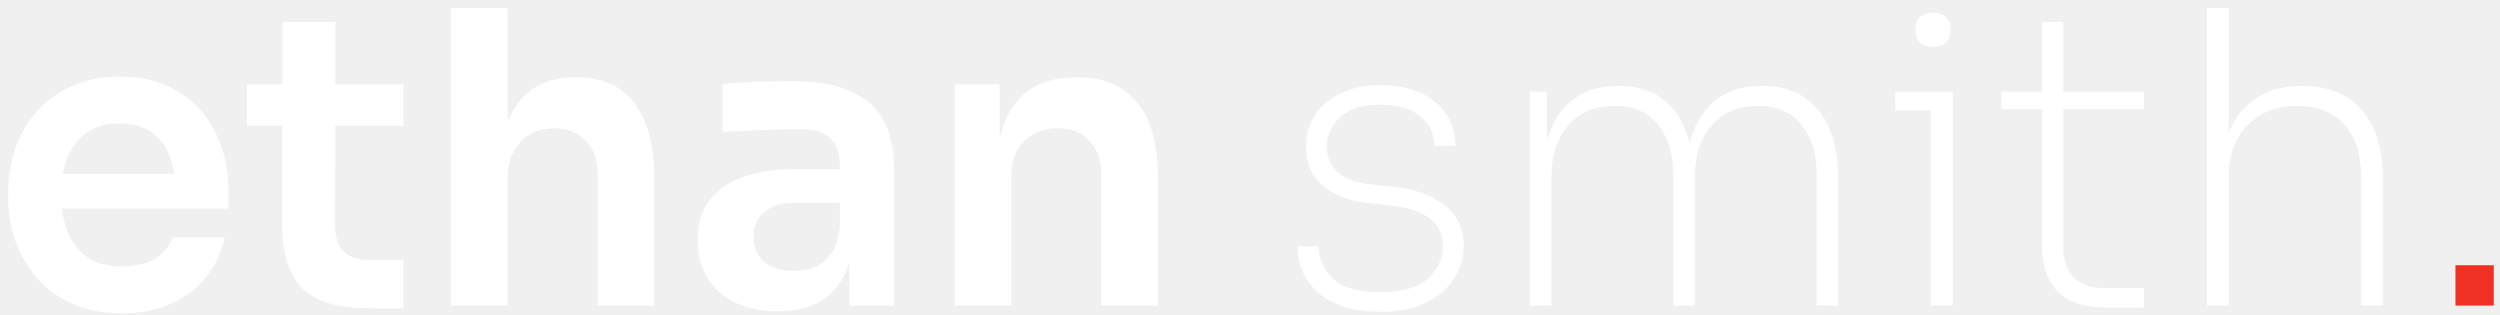
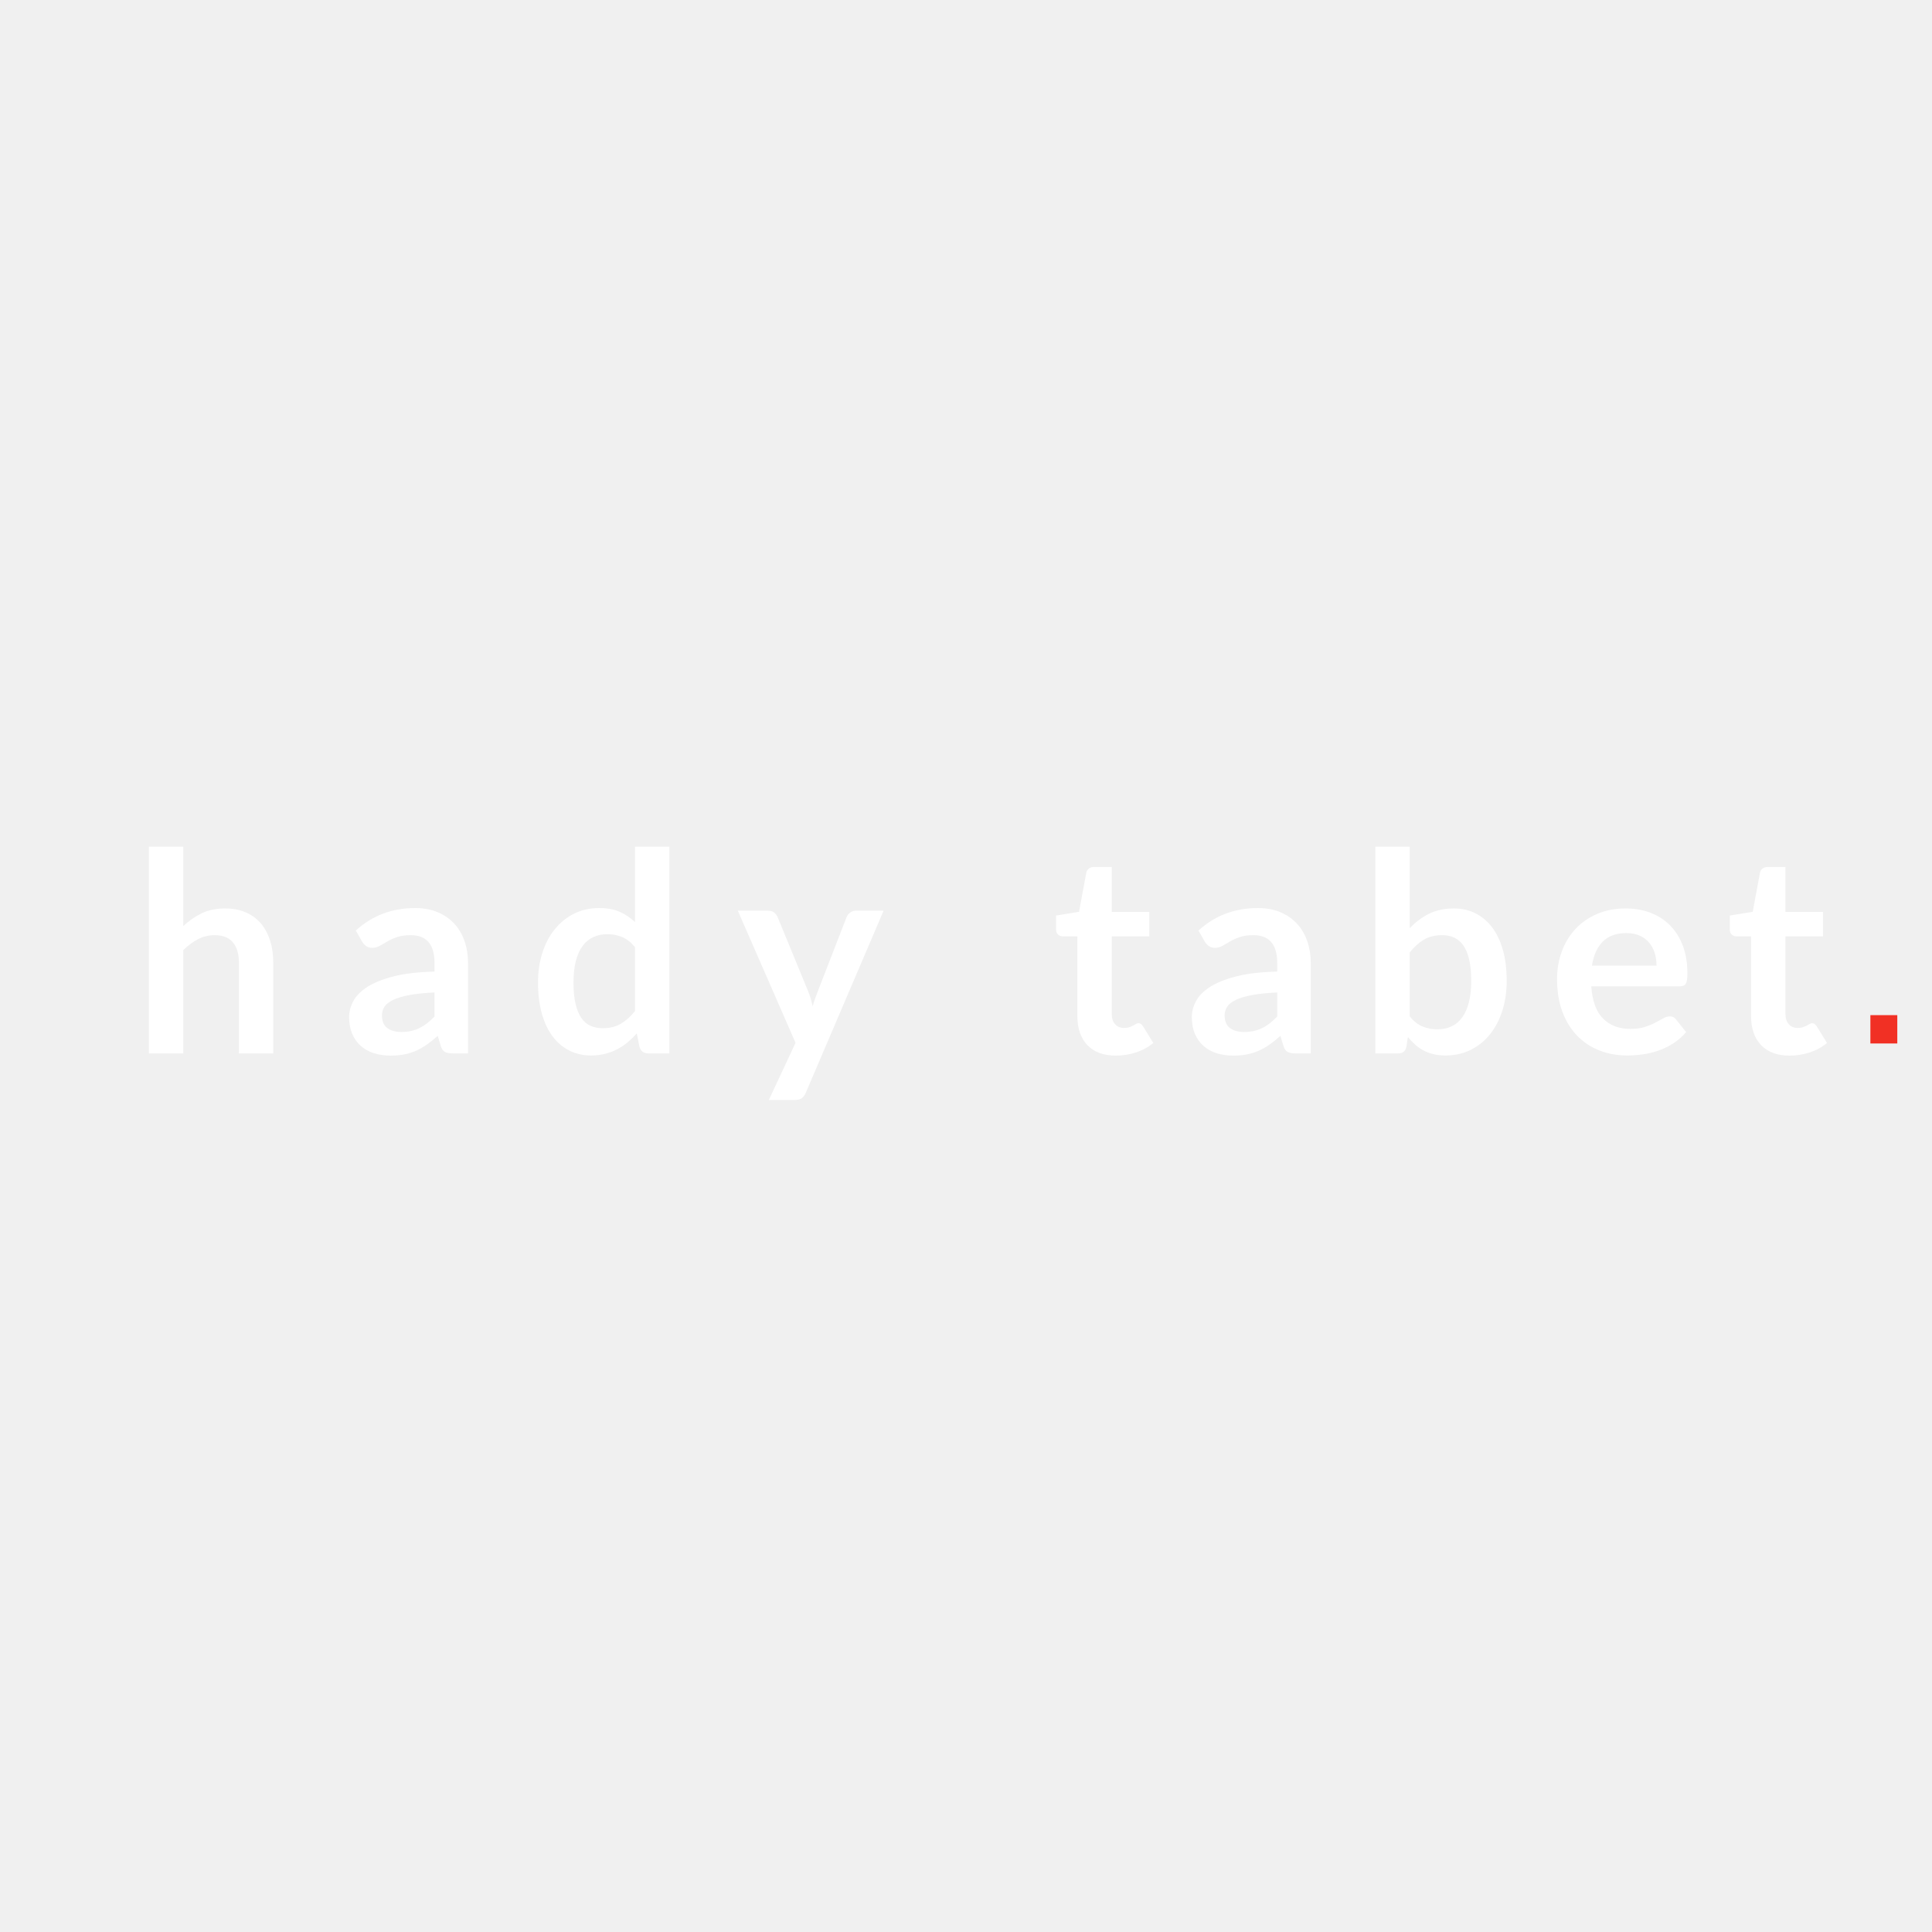
- <svg xmlns="http://www.w3.org/2000/svg" width="270" height="34" viewBox="0 0 270 34" fill="none">
-   <path d="M13.168 33.836C11.115 33.836 9.311 33.484 7.756 32.78C6.231 32.076 4.955 31.137 3.928 29.964C2.931 28.761 2.168 27.427 1.64 25.96C1.141 24.493 0.892 22.997 0.892 21.472V20.636C0.892 19.052 1.141 17.527 1.64 16.06C2.168 14.564 2.931 13.244 3.928 12.1C4.955 10.927 6.216 10.003 7.712 9.328C9.208 8.624 10.939 8.272 12.904 8.272C15.485 8.272 17.641 8.844 19.372 9.988C21.132 11.103 22.452 12.584 23.332 14.432C24.212 16.251 24.652 18.216 24.652 20.328V22.528H3.488V18.788H20.824L18.932 20.636C18.932 19.111 18.712 17.805 18.272 16.72C17.832 15.635 17.157 14.799 16.248 14.212C15.368 13.625 14.253 13.332 12.904 13.332C11.555 13.332 10.411 13.64 9.472 14.256C8.533 14.872 7.815 15.767 7.316 16.94C6.847 18.084 6.612 19.463 6.612 21.076C6.612 22.572 6.847 23.907 7.316 25.08C7.785 26.224 8.504 27.133 9.472 27.808C10.44 28.453 11.672 28.776 13.168 28.776C14.664 28.776 15.881 28.483 16.82 27.896C17.759 27.28 18.36 26.532 18.624 25.652H24.256C23.904 27.295 23.229 28.732 22.232 29.964C21.235 31.196 19.959 32.149 18.404 32.824C16.879 33.499 15.133 33.836 13.168 33.836ZM40.145 33.308C37.945 33.308 36.127 33.029 34.689 32.472C33.281 31.885 32.225 30.917 31.521 29.568C30.817 28.189 30.465 26.341 30.465 24.024L30.509 2.376H36.229L36.185 24.42C36.185 25.593 36.493 26.503 37.109 27.148C37.755 27.764 38.664 28.072 39.837 28.072H43.577V33.308H40.145ZM26.681 13.596V9.108H43.577V13.596H26.681ZM48.71 33V0.88H54.826V19.624H53.77C53.77 17.219 54.078 15.18 54.694 13.508C55.31 11.836 56.22 10.56 57.422 9.68C58.654 8.8 60.209 8.36 62.086 8.36H62.35C65.078 8.36 67.146 9.299 68.554 11.176C69.962 13.053 70.666 15.781 70.666 19.36V33H64.55V18.788C64.55 17.263 64.11 16.06 63.23 15.18C62.38 14.3 61.25 13.86 59.842 13.86C58.346 13.86 57.129 14.359 56.19 15.356C55.281 16.324 54.826 17.6 54.826 19.184V33H48.71ZM91.718 33V25.916H90.706V18.04C90.706 16.661 90.368 15.635 89.694 14.96C89.019 14.285 87.978 13.948 86.57 13.948C85.836 13.948 84.956 13.963 83.93 13.992C82.903 14.021 81.862 14.065 80.806 14.124C79.779 14.153 78.855 14.197 78.034 14.256V9.064C78.708 9.005 79.471 8.947 80.322 8.888C81.172 8.829 82.038 8.8 82.918 8.8C83.827 8.771 84.678 8.756 85.47 8.756C87.934 8.756 89.972 9.079 91.586 9.724C93.228 10.369 94.46 11.381 95.282 12.76C96.132 14.139 96.558 15.943 96.558 18.172V33H91.718ZM84.018 33.616C82.287 33.616 80.762 33.308 79.442 32.692C78.151 32.076 77.139 31.196 76.406 30.052C75.702 28.908 75.35 27.529 75.35 25.916C75.35 24.156 75.775 22.719 76.626 21.604C77.506 20.489 78.723 19.653 80.278 19.096C81.862 18.539 83.71 18.26 85.822 18.26H91.366V21.912H85.734C84.326 21.912 83.24 22.264 82.478 22.968C81.744 23.643 81.378 24.523 81.378 25.608C81.378 26.693 81.744 27.573 82.478 28.248C83.24 28.923 84.326 29.26 85.734 29.26C86.584 29.26 87.362 29.113 88.066 28.82C88.799 28.497 89.4 27.969 89.87 27.236C90.368 26.473 90.647 25.447 90.706 24.156L92.202 25.872C92.055 27.544 91.644 28.952 90.97 30.096C90.324 31.24 89.415 32.12 88.242 32.736C87.098 33.323 85.69 33.616 84.018 33.616ZM103.109 33V9.108H107.949V19.36H107.509C107.509 16.925 107.831 14.901 108.477 13.288C109.122 11.645 110.075 10.413 111.337 9.592C112.627 8.771 114.226 8.36 116.133 8.36H116.397C119.242 8.36 121.398 9.284 122.865 11.132C124.331 12.951 125.065 15.679 125.065 19.316V33H118.949V18.788C118.949 17.321 118.523 16.133 117.673 15.224C116.851 14.315 115.707 13.86 114.241 13.86C112.745 13.86 111.527 14.329 110.589 15.268C109.679 16.177 109.225 17.409 109.225 18.964V33H103.109ZM149.1 33.66C146.225 33.66 144.011 33 142.456 31.68C140.931 30.36 140.153 28.673 140.124 26.62H142.412C142.412 27.94 142.925 29.099 143.952 30.096C145.008 31.064 146.724 31.548 149.1 31.548C151.417 31.548 153.119 31.064 154.204 30.096C155.289 29.099 155.832 27.925 155.832 26.576C155.832 25.256 155.333 24.244 154.336 23.54C153.368 22.836 152.048 22.396 150.376 22.22L147.648 21.912C145.624 21.677 144.011 21.047 142.808 20.02C141.635 18.993 141.048 17.6 141.048 15.84C141.048 14.579 141.371 13.449 142.016 12.452C142.661 11.455 143.585 10.663 144.788 10.076C146.02 9.489 147.457 9.196 149.1 9.196C151.505 9.196 153.441 9.783 154.908 10.956C156.404 12.129 157.167 13.728 157.196 15.752H154.908C154.937 14.491 154.439 13.435 153.412 12.584C152.415 11.733 150.977 11.308 149.1 11.308C147.135 11.308 145.668 11.763 144.7 12.672C143.761 13.581 143.292 14.652 143.292 15.884C143.292 16.911 143.659 17.791 144.392 18.524C145.155 19.257 146.299 19.712 147.824 19.888L150.552 20.196C152.723 20.401 154.512 21.032 155.92 22.088C157.357 23.144 158.076 24.655 158.076 26.62C158.076 27.94 157.709 29.128 156.976 30.184C156.272 31.24 155.26 32.091 153.94 32.736C152.62 33.352 151.007 33.66 149.1 33.66ZM165.223 33V9.9H167.071V19.36H166.543C166.543 17.365 166.837 15.62 167.423 14.124C168.039 12.599 168.949 11.411 170.151 10.56C171.354 9.709 172.879 9.284 174.727 9.284H174.859C176.678 9.284 178.189 9.709 179.391 10.56C180.594 11.381 181.474 12.555 182.031 14.08C182.618 15.576 182.911 17.336 182.911 19.36H182.031C182.031 17.365 182.325 15.62 182.911 14.124C183.527 12.599 184.437 11.411 185.639 10.56C186.871 9.709 188.411 9.284 190.259 9.284H190.391C192.21 9.284 193.721 9.709 194.923 10.56C196.155 11.381 197.065 12.555 197.651 14.08C198.238 15.576 198.531 17.336 198.531 19.36V33H196.199V18.832C196.199 16.632 195.657 14.857 194.571 13.508C193.515 12.129 191.946 11.44 189.863 11.44C187.751 11.44 186.079 12.144 184.847 13.552C183.645 14.96 183.043 16.793 183.043 19.052V33H180.711V18.832C180.711 16.632 180.169 14.857 179.083 13.508C178.027 12.129 176.458 11.44 174.375 11.44C172.263 11.44 170.591 12.144 169.359 13.552C168.157 14.96 167.555 16.793 167.555 19.052V33H165.223ZM208.522 33V9.9H210.898V33H208.522ZM204.694 11.924V9.9H210.898V11.924H204.694ZM208.742 5.06C208.126 5.06 207.656 4.899 207.334 4.576C207.011 4.224 206.85 3.784 206.85 3.256C206.85 2.699 207.011 2.244 207.334 1.892C207.656 1.54 208.14 1.364 208.786 1.364C209.402 1.364 209.871 1.54 210.194 1.892C210.516 2.244 210.678 2.699 210.678 3.256C210.678 3.784 210.516 4.224 210.194 4.576C209.9 4.899 209.416 5.06 208.742 5.06ZM227.709 33.22C226.271 33.22 225.01 33.015 223.925 32.604C222.839 32.164 222.003 31.431 221.417 30.404C220.83 29.377 220.537 27.999 220.537 26.268V2.376H222.825V26.664C222.825 28.072 223.206 29.172 223.969 29.964C224.761 30.727 225.846 31.108 227.225 31.108H231.537V33.22H227.709ZM216.137 11.792V9.9H231.537V11.792H216.137ZM238.356 33V0.88H240.688V18.04L239.852 19.536C239.852 17.512 240.16 15.737 240.776 14.212C241.422 12.657 242.39 11.455 243.68 10.604C244.971 9.724 246.599 9.284 248.564 9.284H248.652C251.527 9.284 253.698 10.193 255.164 12.012C256.631 13.801 257.364 16.251 257.364 19.36V33H254.988V18.832C254.988 16.603 254.387 14.813 253.184 13.464C251.982 12.115 250.28 11.44 248.08 11.44C245.822 11.44 244.018 12.159 242.668 13.596C241.348 15.004 240.688 16.852 240.688 19.14V33H238.356Z" fill="white" />
-   <path d="M265.19 33V28.644H269.326V33H265.19Z" fill="#F13024" />
+ <svg xmlns="http://www.w3.org/2000/svg" version="1.1" width="1000" height="1000" viewBox="0 0 1000 1000" xml:space="preserve">
+   <defs>
+ </defs>
+   <rect x="0" y="0" width="100%" height="100%" fill="rgba(0,0,0,0)" />
+   <g transform="matrix(3.367 0 0 3.367 975.0712 532.7671)" id="944413">
+     <path style="stroke: none; stroke-width: 0; stroke-dasharray: none; stroke-linecap: butt; stroke-dashoffset: 0; stroke-linejoin: miter; stroke-miterlimit: 4; is-custom-font: none; font-file-url: none; fill: rgb(241,48,36); fill-rule: nonzero; opacity: 1;" transform=" translate(-267.258, -30.822)" d="M 265.19 33 V 28.644 H 269.326 V 33 H 265.19 Z" stroke-linecap="round" />
+   </g>
+   <g transform="matrix(1 0 0 1 500.05 500)" style="" id="671954">
+     <path xml:space="preserve" font-family="Lato" font-size="144" font-style="normal" font-weight="bold" style="stroke: none; stroke-width: 0; stroke-dasharray: none; stroke-linecap: butt; stroke-dashoffset: 0; stroke-linejoin: miter; stroke-miterlimit: 4; is-custom-font: none; font-file-url: none; fill: rgb(255,255,255); fill-rule: nonzero; opacity: 1; white-space: pre;" d="M-405.19 45.24L-422.98 45.24L-422.98-61.76L-405.19-61.76L-405.19-20.64Q-400.87-24.75-395.69-27.27Q-390.50-29.79-383.52-29.79L-383.52-29.79Q-377.47-29.79-372.79-27.74Q-368.11-25.68-364.98-21.98Q-361.85-18.27-360.23-13.12Q-358.61-7.97-358.61-1.78L-358.61-1.78L-358.61 45.24L-376.39 45.24L-376.39-1.78Q-376.39-8.55-379.52-12.26Q-382.66-15.96-388.92-15.96L-388.92-15.96Q-393.53-15.96-397.56-13.88Q-401.59-11.79-405.19-8.19L-405.19-8.19L-405.19 45.24Z" />
+     <path xml:space="preserve" font-family="Lato" font-size="144" font-style="normal" font-weight="bold" style="stroke: none; stroke-width: 0; stroke-dasharray: none; stroke-linecap: butt; stroke-dashoffset: 0; stroke-linejoin: miter; stroke-miterlimit: 4; is-custom-font: none; font-file-url: none; fill: rgb(255,255,255); fill-rule: nonzero; opacity: 1; white-space: pre;" d="M-257.79-1.42L-257.79 45.24L-265.78 45.24Q-268.30 45.24-269.74 44.48Q-271.18 43.72-271.90 41.42L-271.90 41.42L-273.48 36.16Q-276.29 38.68-278.99 40.59Q-281.69 42.50-284.57 43.80Q-287.45 45.09-290.69 45.74Q-293.93 46.39-297.89 46.39L-297.89 46.39Q-302.57 46.39-306.53 45.13Q-310.49 43.87-313.33 41.35Q-316.18 38.83-317.76 35.08Q-319.35 31.34-319.35 26.37L-319.35 26.37Q-319.35 22.20-317.15 18.13Q-314.95 14.06-309.84 10.78Q-304.73 7.51-296.23 5.35Q-287.74 3.19-275.14 2.90L-275.14 2.90L-275.14-1.42Q-275.14-8.84-278.27-12.40Q-281.40-15.96-287.38-15.96L-287.38-15.96Q-291.70-15.96-294.58-14.96Q-297.46-13.95-299.58-12.69Q-301.71-11.43-303.51-10.42Q-305.31-9.41-307.47-9.41L-307.47-9.41Q-309.27-9.41-310.56-10.35Q-311.86-11.28-312.65-12.65L-312.65-12.65L-315.89-18.34Q-303.15-30.00-285.15-30.00L-285.15-30.00Q-278.67-30.00-273.59-27.88Q-268.51-25.76-264.99-21.98Q-261.46-18.20-259.62-12.94Q-257.79-7.68-257.79-1.42L-257.79-1.42ZM-292.35 34.15L-292.35 34.15Q-289.61 34.15-287.31 33.64Q-285.00 33.14-282.95 32.13Q-280.90 31.12-278.99 29.65Q-277.08 28.17-275.14 26.16L-275.14 26.16L-275.14 13.70Q-282.91 14.06-288.13 15.03Q-293.35 16.00-296.52 17.52Q-299.69 19.03-301.02 21.04Q-302.35 23.06-302.35 25.44L-302.35 25.44Q-302.35 30.12-299.58 32.13Q-296.81 34.15-292.35 34.15Z" />
+     <path xml:space="preserve" font-family="Lato" font-size="144" font-style="normal" font-weight="bold" style="stroke: none; stroke-width: 0; stroke-dasharray: none; stroke-linecap: butt; stroke-dashoffset: 0; stroke-linejoin: miter; stroke-miterlimit: 4; is-custom-font: none; font-file-url: none; fill: rgb(255,255,255); fill-rule: nonzero; opacity: 1; white-space: pre;" d="M-153.60 45.24L-164.47 45.24Q-167.93 45.24-169.01 42.00L-169.01 42.00L-170.45 34.87Q-172.75 37.46-175.27 39.55Q-177.79 41.64-180.71 43.15Q-183.63 44.66-186.97 45.49Q-190.32 46.32-194.21 46.32L-194.21 46.32Q-200.26 46.32-205.30 43.80Q-210.34 41.28-213.97 36.49Q-217.61 31.70-219.59 24.64Q-221.57 17.59-221.57 8.52L-221.57 8.52Q-221.57 0.31-219.34-6.75Q-217.11-13.80-212.93-18.99Q-208.75-24.17-202.92-27.09Q-197.09-30.00-189.82-30.00L-189.82-30.00Q-183.63-30.00-179.23-28.02Q-174.84-26.04-171.39-22.73L-171.39-22.73L-171.39-61.76L-153.60-61.76L-153.60 45.24ZM-188.16 32.20L-188.16 32.20Q-182.62 32.20-178.73 29.90Q-174.84 27.60-171.39 23.35L-171.39 23.35L-171.39-9.77Q-174.41-13.44-177.97-14.96Q-181.54-16.47-185.64-16.47L-185.64-16.47Q-189.67-16.47-192.95-14.96Q-196.23-13.44-198.49-10.38Q-200.76-7.32-201.99-2.61Q-203.21 2.11-203.21 8.52L-203.21 8.52Q-203.21 15.00-202.17 19.50Q-201.12 24.00-199.18 26.84Q-197.23 29.68-194.43 30.94Q-191.62 32.20-188.16 32.20Z" />
+     <path xml:space="preserve" font-family="Lato" font-size="144" font-style="normal" font-weight="bold" style="stroke: none; stroke-width: 0; stroke-dasharray: none; stroke-linecap: butt; stroke-dashoffset: 0; stroke-linejoin: miter; stroke-miterlimit: 4; is-custom-font: none; font-file-url: none; fill: rgb(255,255,255); fill-rule: nonzero; opacity: 1; white-space: pre;" d="M-42.70-28.64L-82.95 65.54Q-83.74 67.41-85.00 68.38Q-86.26 69.36-88.85 69.36L-88.85 69.36L-102.10 69.36L-88.28 39.76L-118.16-28.64L-102.60-28.64Q-100.44-28.64-99.29-27.63Q-98.14-26.62-97.56-25.32L-97.56-25.32L-81.80 12.98Q-81.00 14.85-80.43 16.87Q-79.85 18.88-79.42 20.90L-79.42 20.90Q-78.84 18.81-78.16 16.87Q-77.48 14.92-76.68 12.91L-76.68 12.91L-61.85-25.32Q-61.28-26.76-59.94-27.70Q-58.61-28.64-56.96-28.64L-56.96-28.64L-42.70-28.64Z" />
+     <path xml:space="preserve" font-family="Lato" font-size="144" font-style="normal" font-weight="bold" style="stroke: none; stroke-width: 0; stroke-dasharray: none; stroke-linecap: butt; stroke-dashoffset: 0; stroke-linejoin: miter; stroke-miterlimit: 4; is-custom-font: none; font-file-url: none; fill: rgb(255,255,255); fill-rule: nonzero; opacity: 1; white-space: pre;" d="" />
+     <path xml:space="preserve" font-family="Lato" font-size="144" font-style="normal" font-weight="bold" style="stroke: none; stroke-width: 0; stroke-dasharray: none; stroke-linecap: butt; stroke-dashoffset: 0; stroke-linejoin: miter; stroke-miterlimit: 4; is-custom-font: none; font-file-url: none; fill: rgb(255,255,255); fill-rule: nonzero; opacity: 1; white-space: pre;" d="M77.54 46.39L77.54 46.39Q67.96 46.39 62.78 40.95Q57.60 35.52 57.60 25.94L57.60 25.94L57.60-15.32L50.11-15.32Q48.67-15.32 47.62-16.25Q46.58-17.19 46.58-19.06L46.58-19.06L46.58-26.12L58.46-28.06L62.20-48.22Q62.49-49.66 63.54-50.45Q64.58-51.24 66.16-51.24L66.16-51.24L75.38-51.24L75.38-27.99L94.82-27.99L94.82-15.32L75.38-15.32L75.38 24.72Q75.38 28.17 77.11 30.12Q78.84 32.06 81.72 32.06L81.72 32.06Q83.37 32.06 84.49 31.66Q85.60 31.27 86.43 30.84Q87.26 30.40 87.91 30.01Q88.56 29.61 89.20 29.61L89.20 29.61Q90.00 29.61 90.50 30.01Q91.00 30.40 91.58 31.20L91.58 31.20L96.91 39.84Q93.02 43.08 87.98 44.73Q82.94 46.39 77.54 46.39Z" />
+     <path xml:space="preserve" font-family="Lato" font-size="144" font-style="normal" font-weight="bold" style="stroke: none; stroke-width: 0; stroke-dasharray: none; stroke-linecap: butt; stroke-dashoffset: 0; stroke-linejoin: miter; stroke-miterlimit: 4; is-custom-font: none; font-file-url: none; fill: rgb(255,255,255); fill-rule: nonzero; opacity: 1; white-space: pre;" d="M178.39-1.42L178.39 45.24L170.40 45.24Q167.88 45.24 166.44 44.48Q165.00 43.72 164.28 41.42L164.28 41.42L162.69 36.16Q159.88 38.68 157.18 40.59Q154.48 42.50 151.60 43.80Q148.72 45.09 145.48 45.74Q142.24 46.39 138.28 46.39L138.28 46.39Q133.60 46.39 129.64 45.13Q125.68 43.87 122.84 41.35Q120.00 38.83 118.41 35.08Q116.83 31.34 116.83 26.37L116.83 26.37Q116.83 22.20 119.02 18.13Q121.22 14.06 126.33 10.78Q131.44 7.51 139.94 5.35Q148.44 3.19 161.04 2.90L161.04 2.90L161.04-1.42Q161.04-8.84 157.90-12.40Q154.77-15.96 148.80-15.96L148.80-15.96Q144.48-15.96 141.60-14.96Q138.72-13.95 136.59-12.69Q134.47-11.43 132.67-10.42Q130.87-9.41 128.71-9.41L128.71-9.41Q126.91-9.41 125.61-10.35Q124.32-11.28 123.52-12.65L123.52-12.65L120.28-18.34Q133.03-30.00 151.03-30.00L151.03-30.00Q157.51-30.00 162.58-27.88Q167.66-25.76 171.19-21.98Q174.72-18.20 176.55-12.94Q178.39-7.68 178.39-1.42L178.39-1.42ZM143.83 34.15L143.83 34.15Q146.56 34.15 148.87 33.64Q151.17 33.14 153.22 32.13Q155.28 31.12 157.18 29.65Q159.09 28.17 161.04 26.16L161.04 26.16L161.04 13.70Q153.26 14.06 148.04 15.03Q142.82 16.00 139.65 17.52Q136.48 19.03 135.15 21.04Q133.82 23.06 133.82 25.44L133.82 25.44Q133.82 30.12 136.59 32.13Q139.36 34.15 143.83 34.15Z" />
+     <path xml:space="preserve" font-family="Lato" font-size="144" font-style="normal" font-weight="bold" style="stroke: none; stroke-width: 0; stroke-dasharray: none; stroke-linecap: butt; stroke-dashoffset: 0; stroke-linejoin: miter; stroke-miterlimit: 4; is-custom-font: none; font-file-url: none; fill: rgb(255,255,255); fill-rule: nonzero; opacity: 1; white-space: pre;" d="M223.58 45.24L211.85 45.24L211.85-61.76L229.63-61.76L229.63-19.56Q234.02-24.24 239.57-27.02Q245.11-29.79 252.53-29.79L252.53-29.79Q258.57-29.79 263.58-27.30Q268.58-24.82 272.22-20.07Q275.85-15.32 277.83-8.33Q279.81-1.35 279.81 7.72L279.81 7.72Q279.81 16.00 277.58 23.06Q275.35 30.12 271.21 35.30Q267.07 40.48 261.20 43.40Q255.33 46.32 248.06 46.32L248.06 46.32Q244.68 46.32 241.87 45.63Q239.06 44.95 236.76 43.72Q234.45 42.50 232.47 40.74Q230.49 38.97 228.69 36.81L228.69 36.81L227.90 41.78Q227.47 43.65 226.43 44.44Q225.38 45.24 223.58 45.24L223.58 45.24ZM246.41-15.96L246.41-15.96Q240.86-15.96 236.94-13.62Q233.01-11.28 229.63-7.04L229.63-7.04L229.63 26.08Q232.65 29.83 236.22 31.30Q239.78 32.78 243.96 32.78L243.96 32.78Q247.99 32.78 251.23 31.27Q254.47 29.76 256.74 26.66Q259.01 23.56 260.23 18.85Q261.45 14.13 261.45 7.72L261.45 7.72Q261.45 1.24 260.41-3.26Q259.37-7.76 257.42-10.56Q255.48-13.37 252.71-14.67Q249.93-15.96 246.41-15.96Z" />
+     <path xml:space="preserve" font-family="Lato" font-size="144" font-style="normal" font-weight="bold" style="stroke: none; stroke-width: 0; stroke-dasharray: none; stroke-linecap: butt; stroke-dashoffset: 0; stroke-linejoin: miter; stroke-miterlimit: 4; is-custom-font: none; font-file-url: none; fill: rgb(255,255,255); fill-rule: nonzero; opacity: 1; white-space: pre;" d="M341.37-29.79L341.37-29.79Q348.36-29.79 354.23-27.56Q360.09-25.32 364.34-21.04Q368.59-16.76 370.97-10.53Q373.34-4.30 373.34 3.69L373.34 3.69Q373.34 5.71 373.16 7.04Q372.98 8.37 372.51 9.13Q372.05 9.88 371.25 10.21Q370.46 10.53 369.24 10.53L369.24 10.53L323.59 10.53Q324.38 21.91 329.71 27.24Q335.04 32.56 343.82 32.56L343.82 32.56Q348.14 32.56 351.27 31.56Q354.41 30.55 356.75 29.32Q359.09 28.10 360.85 27.09Q362.61 26.08 364.27 26.08L364.27 26.08Q365.35 26.08 366.14 26.52Q366.93 26.95 367.51 27.74L367.51 27.74L372.69 34.22Q369.74 37.68 366.07 40.02Q362.40 42.36 358.40 43.76Q354.41 45.16 350.27 45.74Q346.13 46.32 342.24 46.32L342.24 46.32Q334.53 46.32 327.91 43.76Q321.29 41.20 316.39 36.20Q311.49 31.20 308.69 23.82Q305.88 16.44 305.88 6.72L305.88 6.72Q305.88-0.84 308.33-7.50Q310.77-14.16 315.35-19.10Q319.92-24.03 326.51-26.91Q333.09-29.79 341.37-29.79ZM341.73-17.04L341.73-17.04Q333.96-17.04 329.57-12.65Q325.17-8.26 323.95-0.20L323.95-0.20L357.36-0.20Q357.36-3.65 356.42-6.71Q355.49-9.77 353.54-12.08Q351.60-14.38 348.65-15.71Q345.69-17.04 341.73-17.04Z" />
+     <path xml:space="preserve" font-family="Lato" font-size="144" font-style="normal" font-weight="bold" style="stroke: none; stroke-width: 0; stroke-dasharray: none; stroke-linecap: butt; stroke-dashoffset: 0; stroke-linejoin: miter; stroke-miterlimit: 4; is-custom-font: none; font-file-url: none; fill: rgb(255,255,255); fill-rule: nonzero; opacity: 1; white-space: pre;" d="M426.24 46.39L426.24 46.39Q416.66 46.39 411.48 40.95Q406.30 35.52 406.30 25.94L406.30 25.94L406.30-15.32L398.81-15.32Q397.37-15.32 396.32-16.25Q395.28-17.19 395.28-19.06L395.28-19.06L395.28-26.12L407.16-28.06L410.90-48.22Q411.19-49.66 412.24-50.45Q413.28-51.24 414.86-51.24L414.86-51.24L424.08-51.24L424.08-27.99L443.52-27.99L443.52-15.32L424.08-15.32L424.08 24.72Q424.08 28.17 425.81 30.12Q427.54 32.06 430.42 32.06L430.42 32.06Q432.07 32.06 433.19 31.66Q434.30 31.27 435.13 30.84Q435.96 30.40 436.61 30.01Q437.26 29.61 437.90 29.61L437.90 29.61Q438.70 29.61 439.20 30.01Q439.70 30.40 440.28 31.20L440.28 31.20L445.61 39.84Q441.72 43.08 436.68 44.73Q431.64 46.39 426.24 46.39Z" />
+   </g>
</svg>
